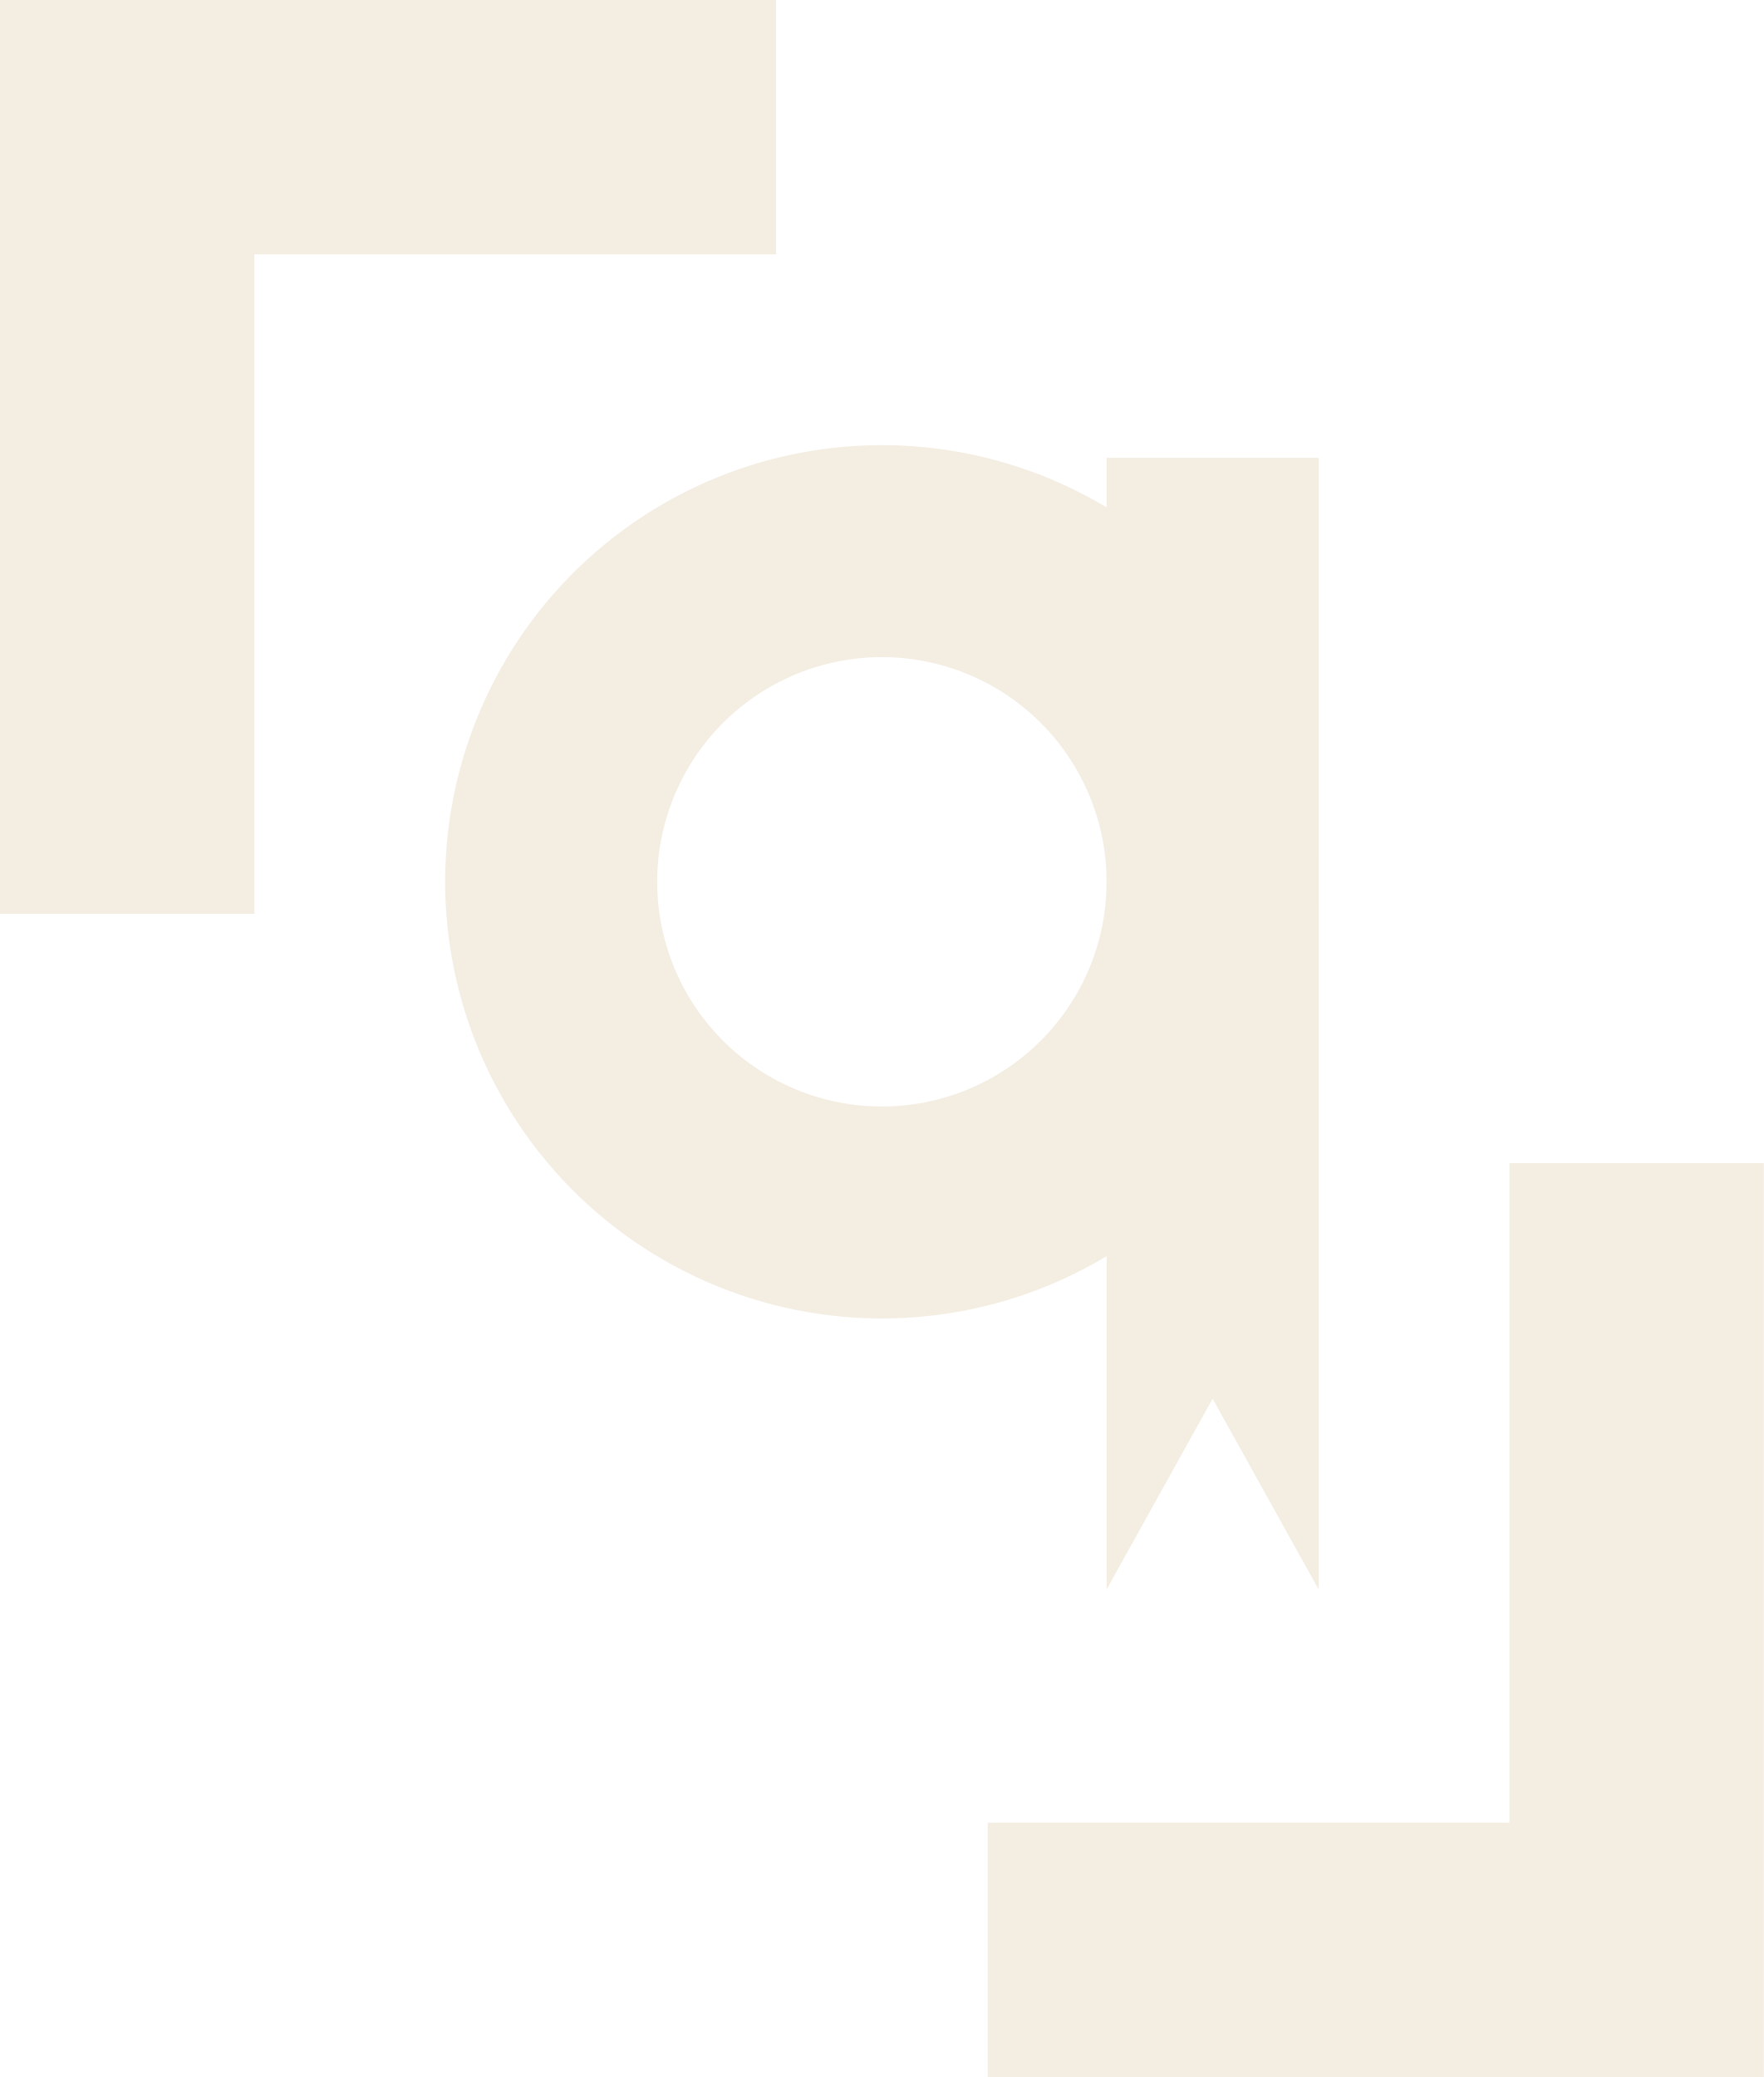
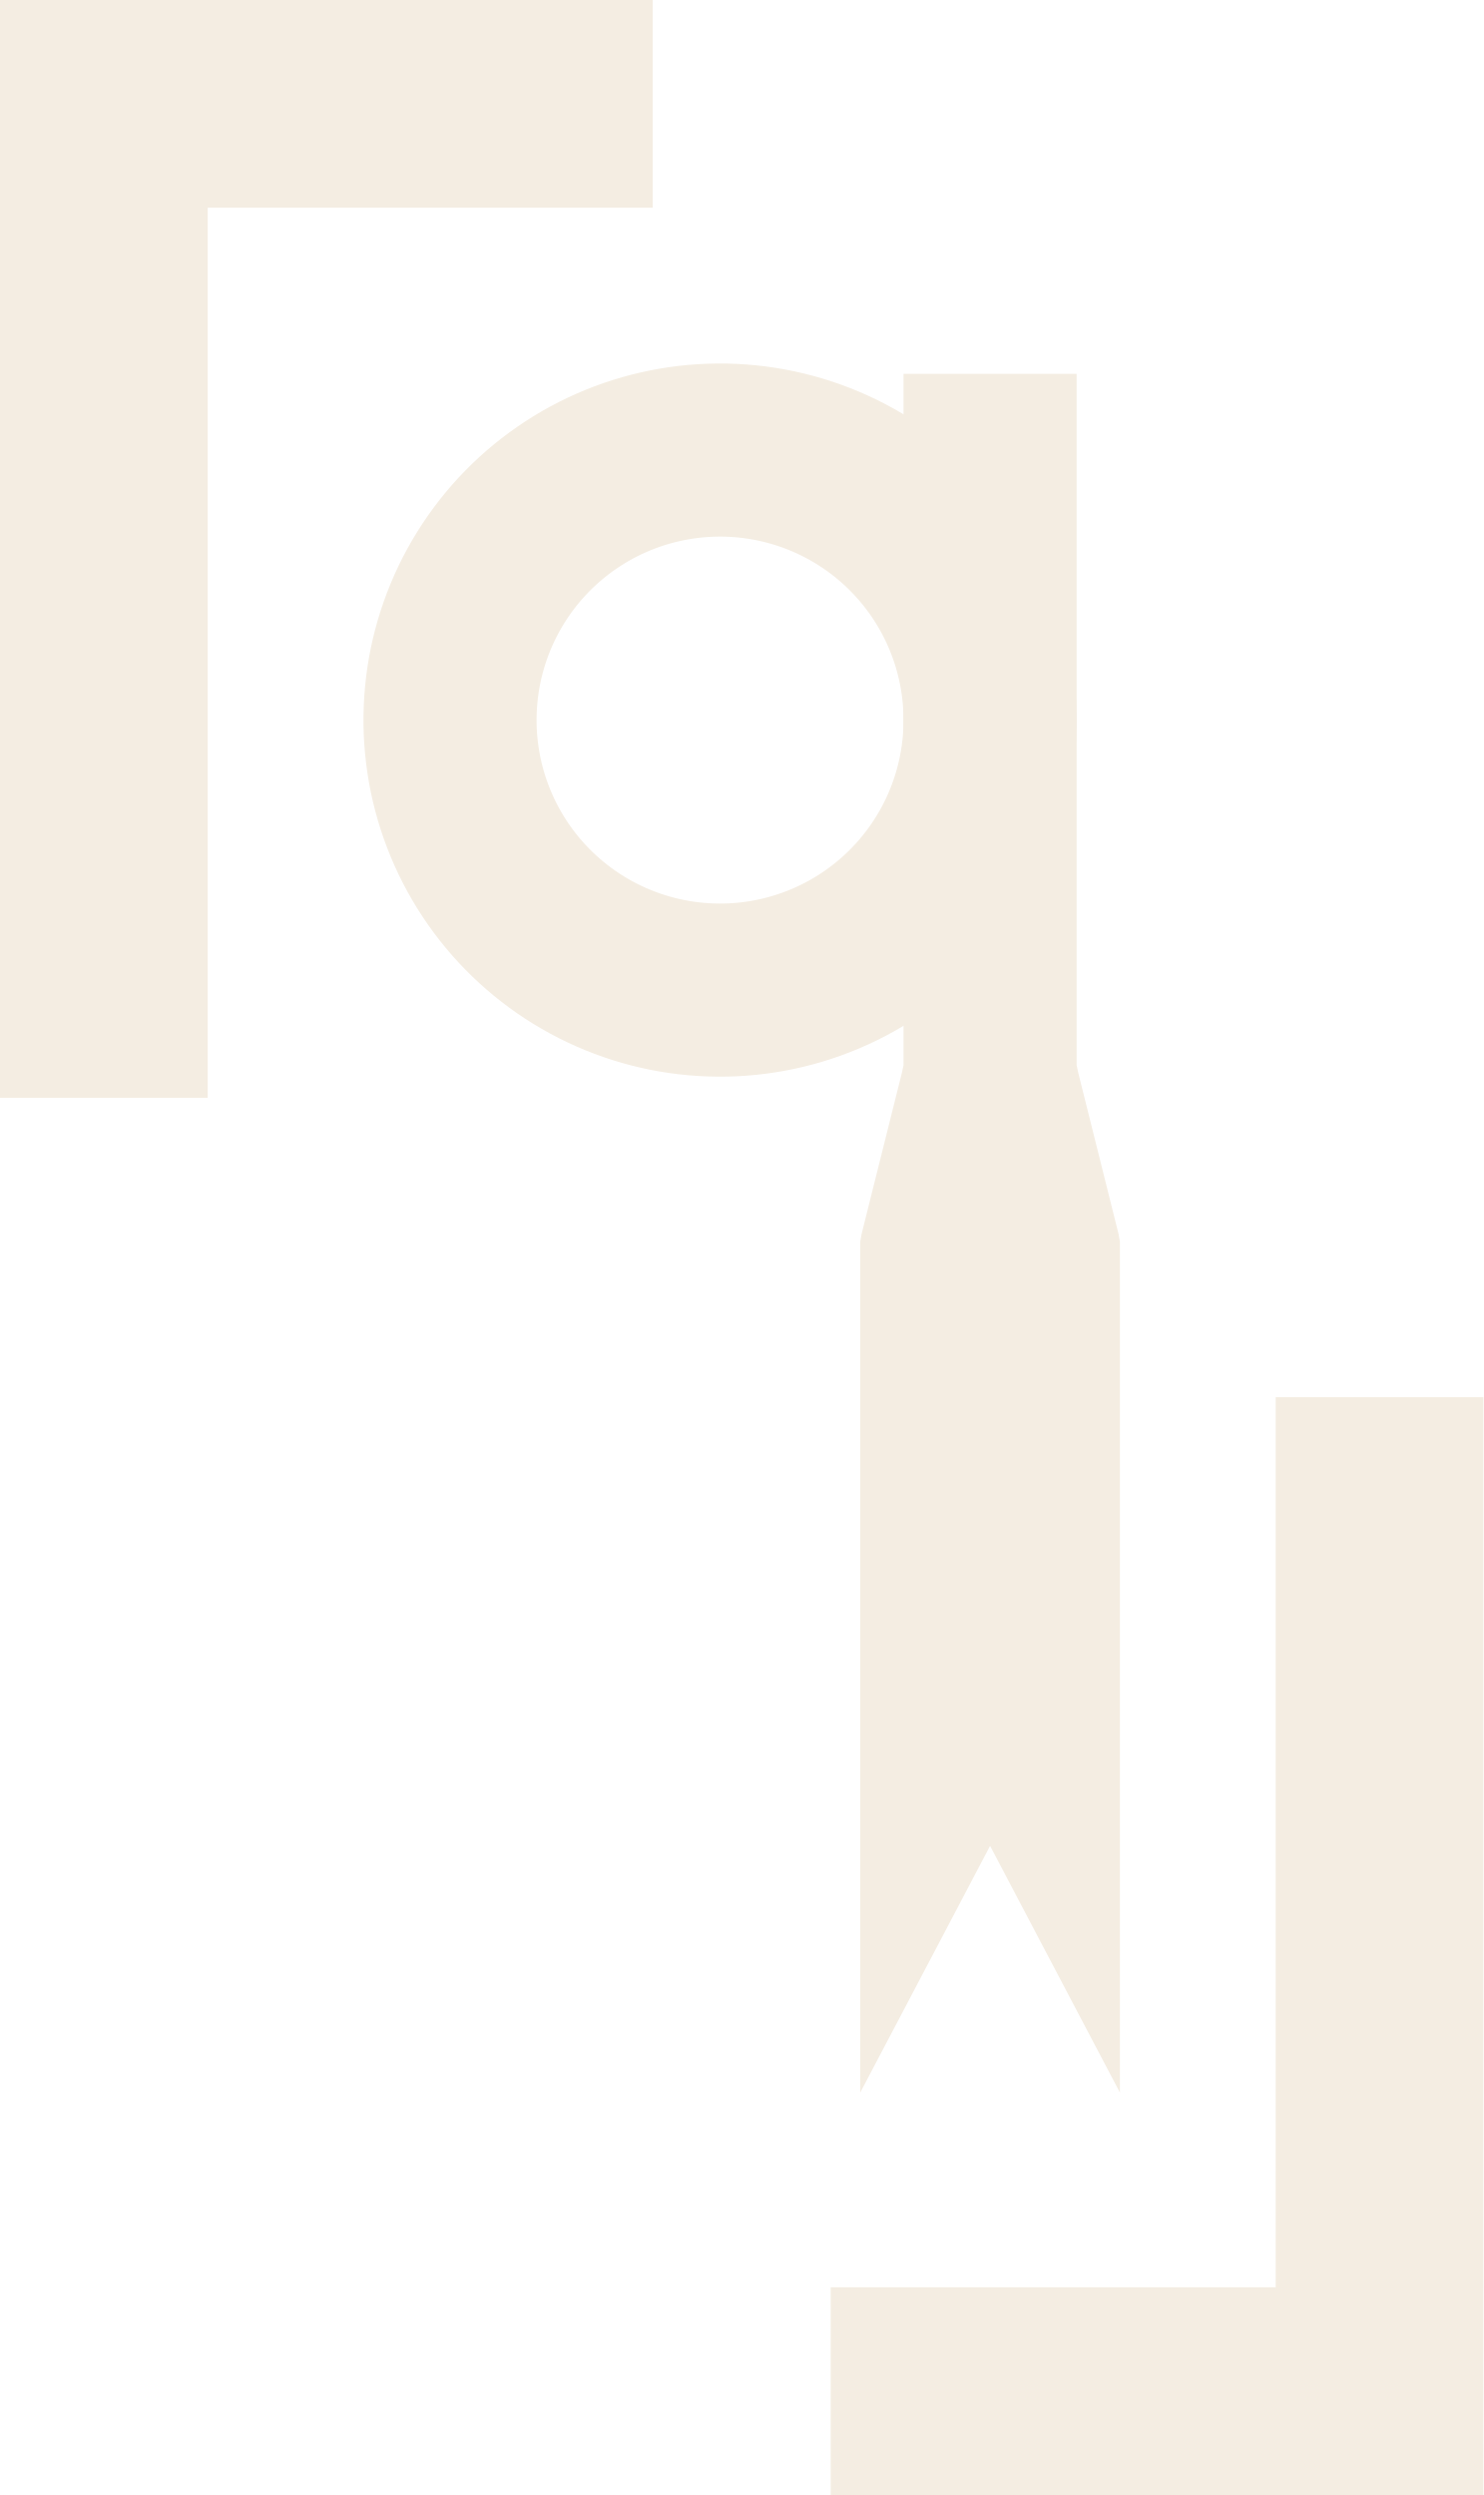
- <svg xmlns="http://www.w3.org/2000/svg" viewBox="0 0 108.158 127.379" fill="none">
-   <path d="M67.858,54.08 L67.852,54.454 L67.837,54.829 L67.812,55.203 L67.776,55.576 L67.73,55.948 L67.674,56.318 L67.609,56.687 L67.533,57.054 L67.447,57.419 L67.351,57.781 L67.245,58.141 L67.13,58.498 L67.005,58.851 L66.871,59.201 L66.727,59.547 L66.573,59.889 L66.411,60.226 L66.239,60.56 L66.058,60.888 L65.868,61.211 L65.67,61.529 L65.463,61.842 L65.248,62.148 L65.024,62.449 L64.793,62.744 L64.553,63.032 L64.306,63.314 L64.051,63.588 L63.789,63.856 L63.519,64.117 L63.243,64.37 L62.959,64.615 L62.712,64.818 L49.522,41.075 L49.569,41.058 L49.925,40.94 L50.284,40.832 L50.645,40.734 L51.01,40.645 L51.376,40.567 L51.745,40.498 L52.115,40.44 L52.486,40.392 L52.859,40.353 L53.233,40.325 L53.607,40.307 L53.982,40.3 L54.357,40.302 L54.731,40.315 L55.106,40.338 L55.479,40.371 L55.851,40.414 L56.222,40.467 L56.592,40.531 L56.959,40.604 L57.324,40.687 L57.687,40.781 L58.048,40.884 L58.405,40.997 L58.759,41.119 L59.11,41.251 L59.457,41.393 L59.8,41.544 L60.139,41.704 L60.473,41.874 L60.803,42.052 L61.127,42.239 L61.447,42.435 L61.761,42.64 L62.069,42.853 L62.371,43.075 L62.668,43.304 L62.957,43.542 L63.241,43.787 L63.517,44.04 L63.787,44.301 L64.049,44.569 L64.304,44.843 L64.552,45.125 L64.791,45.413 L65.023,45.708 L65.247,46.008 L65.462,46.315 L65.669,46.627 L65.867,46.945 L66.057,47.269 L66.238,47.597 L66.409,47.93 L66.572,48.268 L66.726,48.61 L66.87,48.956 L67.004,49.306 L67.129,49.659 L67.245,50.015 L67.35,50.375 L67.446,50.737 L67.532,51.102 L67.608,51.469 L67.674,51.838 L67.73,52.209 L67.776,52.581 L67.812,52.954 L67.837,53.328 L67.852,53.702 Z M62.712,64.818 L62.67,64.853 L62.373,65.082 L62.071,65.304 L61.763,65.517 L61.449,65.722 L61.13,65.918 L60.805,66.106 L60.475,66.284 L60.141,66.454 L59.802,66.614 L59.459,66.765 L59.112,66.907 L58.762,67.039 L58.407,67.161 L58.05,67.274 L57.69,67.377 L57.327,67.471 L56.961,67.554 L56.594,67.628 L56.225,67.691 L55.854,67.744 L55.481,67.788 L55.108,67.821 L54.734,67.844 L54.359,67.856 L53.984,67.859 L53.61,67.851 L53.235,67.834 L52.862,67.806 L52.489,67.767 L52.117,67.719 L51.747,67.661 L51.378,67.592 L51.012,67.514 L50.648,67.426 L50.286,67.327 L49.927,67.219 L49.571,67.102 L49.219,66.974 L48.87,66.837 L48.525,66.691 L48.184,66.535 L47.847,66.371 L47.515,66.197 L47.188,66.014 L46.866,65.822 L46.55,65.621 L46.238,65.412 L45.933,65.195 L45.634,64.969 L45.341,64.736 L45.054,64.494 L44.774,64.245 L44.501,63.988 L44.235,63.724 L43.977,63.453 L43.726,63.175 L43.482,62.89 L43.246,62.598 L43.019,62.301 L42.799,61.997 L42.588,61.687 L42.385,61.372 L42.191,61.051 L42.006,60.725 L41.83,60.395 L41.663,60.059 L41.505,59.719 L41.356,59.375 L41.217,59.027 L41.087,58.676 L40.967,58.321 L40.856,57.963 L40.755,57.602 L40.664,57.238 L40.584,56.872 L40.513,56.504 L40.452,56.134 L40.401,55.763 L40.36,55.39 L40.329,55.017 L40.309,54.643 L40.299,54.268 L40.299,53.893 L40.309,53.519 L40.329,53.144 L40.36,52.771 L40.4,52.398 L40.451,52.027 L40.512,51.657 L40.583,51.289 L40.664,50.923 L40.755,50.559 L40.855,50.198 L40.966,49.84 L41.086,49.485 L41.216,49.134 L41.355,48.786 L41.504,48.442 L41.662,48.102 L41.829,47.766 L42.005,47.435 L42.19,47.11 L42.384,46.789 L42.587,46.474 L42.798,46.164 L43.017,45.86 L43.245,45.562 L43.48,45.271 L43.724,44.986 L43.975,44.708 L44.234,44.436 L44.5,44.172 L44.773,43.915 L45.052,43.666 L45.339,43.425 L45.632,43.191 L45.931,42.965 L46.236,42.748 L46.548,42.539 L46.864,42.338 L47.186,42.146 L47.513,41.963 L47.845,41.789 L48.182,41.624 L48.523,41.469 L48.868,41.322 L49.217,41.185 L49.522,41.075 Z M80.848,53.347 L80.818,52.619 L80.768,51.892 L80.699,51.167 L80.61,50.444 L80.501,49.724 L80.373,49.007 L80.225,48.294 L80.058,47.585 L79.872,46.88 L79.666,46.182 L79.442,45.489 L79.199,44.802 L78.938,44.122 L78.658,43.45 L78.359,42.785 L78.043,42.129 L77.709,41.482 L77.358,40.844 L76.99,40.215 L76.604,39.597 L76.202,38.99 L75.783,38.394 L75.349,37.81 L74.898,37.237 L74.433,36.677 L73.952,36.13 L73.456,35.596 L72.946,35.076 L72.423,34.57 L71.885,34.078 L71.335,33.601 L70.771,33.139 L70.196,32.693 L69.608,32.263 L69.009,31.848 L68.399,31.451 L67.778,31.069 L67.148,30.705 L66.507,30.359 L65.857,30.029 L65.199,29.718 L64.532,29.424 L63.858,29.149 L63.176,28.892 L62.488,28.654 L61.793,28.435 L61.093,28.235 L60.388,28.053 L59.677,27.891 L58.963,27.749 L58.245,27.626 L57.524,27.522 L56.801,27.438 L56.075,27.374 L55.348,27.33 L54.62,27.305 L53.892,27.3 L53.164,27.315 L52.436,27.35 L51.71,27.404 L50.985,27.478 L50.263,27.572 L49.544,27.686 L48.827,27.819 L48.115,27.972 L47.407,28.143 L46.704,28.334 L46.007,28.544 L45.316,28.773 L44.631,29.021 L43.953,29.287 L43.282,29.572 L43.162,29.627 L69.073,76.266 L69.612,75.893 L70.2,75.463 L70.775,75.016 L71.338,74.555 L71.889,74.078 L72.426,73.586 L72.95,73.08 L73.46,72.559 L73.955,72.025 L74.436,71.478 L74.901,70.918 L75.352,70.345 L75.786,69.761 L76.204,69.165 L76.607,68.557 L76.992,67.939 L77.36,67.311 L77.712,66.673 L78.045,66.026 L78.361,65.369 L78.659,64.705 L78.939,64.032 L79.201,63.352 L79.444,62.666 L79.668,61.973 L79.873,61.274 L80.059,60.57 L80.226,59.861 L80.374,59.147 L80.502,58.43 L80.61,57.71 L80.699,56.987 L80.768,56.262 L80.818,55.535 L80.848,54.808 L80.858,54.079 Z M43.162,29.627 L42.62,29.874 L41.966,30.195 L41.32,30.533 L40.685,30.889 L40.059,31.262 L39.444,31.651 L38.839,32.058 L38.246,32.48 L37.664,32.919 L37.095,33.373 L36.538,33.842 L35.994,34.327 L35.464,34.826 L34.947,35.339 L34.444,35.866 L33.956,36.407 L33.483,36.961 L33.025,37.527 L32.583,38.106 L32.156,38.696 L31.746,39.298 L31.353,39.911 L30.976,40.534 L30.616,41.168 L30.273,41.81 L29.948,42.462 L29.641,43.123 L29.353,43.791 L29.082,44.468 L28.83,45.151 L28.596,45.841 L28.382,46.537 L28.186,47.239 L28.01,47.945 L27.852,48.656 L27.715,49.372 L27.596,50.09 L27.498,50.812 L27.419,51.536 L27.359,52.262 L27.32,52.989 L27.3,53.718 L27.3,54.446 L27.32,55.174 L27.36,55.901 L27.419,56.627 L27.498,57.351 L27.597,58.073 L27.715,58.792 L27.853,59.507 L28.011,60.218 L28.187,60.925 L28.383,61.626 L28.598,62.322 L28.831,63.012 L29.084,63.695 L29.354,64.372 L29.643,65.04 L29.95,65.701 L30.275,66.352 L30.618,66.995 L30.978,67.628 L31.355,68.252 L31.749,68.864 L32.159,69.466 L32.586,70.057 L33.028,70.635 L33.486,71.201 L33.959,71.755 L34.448,72.296 L34.95,72.823 L35.467,73.336 L35.998,73.835 L36.542,74.319 L37.099,74.789 L37.668,75.243 L38.25,75.681 L38.843,76.104 L39.448,76.51 L40.063,76.9 L40.689,77.272 L41.325,77.628 L41.97,77.966 L42.624,78.286 L43.286,78.589 L43.957,78.873 L44.635,79.139 L45.32,79.387 L46.012,79.616 L46.709,79.826 L47.412,80.017 L48.12,80.188 L48.832,80.341 L49.548,80.474 L50.268,80.587 L50.99,80.681 L51.715,80.755 L52.441,80.809 L53.168,80.844 L53.897,80.859 L54.625,80.854 L55.353,80.829 L56.08,80.784 L56.805,80.72 L57.529,80.636 L58.25,80.532 L58.968,80.409 L59.682,80.266 L60.392,80.104 L61.098,79.923 L61.798,79.722 L62.492,79.503 L63.181,79.265 L63.862,79.008 L64.537,78.733 L65.203,78.439 L65.862,78.127 L66.511,77.798 L67.152,77.451 L67.782,77.087 L68.403,76.706 L69.013,76.308 L69.073,76.266 Z" fill="#F4EDE2" fill-rule="evenodd" />
-   <path d="M67.858,28.079 L67.858,28.079 L67.858,28.633 L67.858,29.187 L67.858,29.741 L67.858,30.295 L67.858,30.849 L67.858,31.402 L67.858,31.956 L67.858,32.51 L67.858,33.064 L67.858,33.618 L67.858,34.172 L67.858,34.726 L67.858,35.279 L67.858,35.833 L67.858,36.387 L67.858,36.941 L67.858,37.495 L67.858,38.049 L67.858,38.602 L67.858,39.156 L67.858,39.71 L67.858,40.264 L67.858,40.818 L67.858,41.372 L67.858,41.926 L67.858,42.479 L67.858,43.033 L67.858,43.587 L67.858,44.141 L67.858,44.695 L67.858,45.249 L67.858,45.802 L67.858,46.356 L67.858,46.91 L67.858,47.464 L67.858,48.018 L67.858,48.572 L67.858,49.126 L67.858,49.679 L67.858,50.233 L67.858,50.787 L67.858,51.341 L67.858,51.895 L67.858,52.449 L67.858,53.002 L67.858,53.556 L67.858,54.11 L67.858,54.664 L67.858,55.218 L67.858,55.772 L67.858,56.326 L67.858,56.879 L67.858,57.433 L67.858,57.987 L67.858,58.541 L67.858,59.095 L67.858,59.649 L67.858,60.202 L67.858,60.756 L67.858,61.31 L67.858,61.864 L67.858,62.418 L67.858,62.972 L67.858,63.526 L67.858,64.079 L67.858,64.633 L67.858,65.187 L67.858,65.741 L67.858,66.295 L67.858,66.849 L67.858,67.402 L67.858,67.956 L67.858,68.51 L67.858,69.064 L67.858,69.618 L67.858,70.172 L67.858,70.726 L67.858,71.279 L67.858,71.833 L67.858,72.387 L67.858,72.941 L67.858,73.495 L67.858,74.049 L67.858,74.079 L80.858,97.479 L80.858,97.31 L80.858,96.756 L80.858,96.202 L80.858,95.649 L80.858,95.095 L80.858,94.541 L80.858,93.987 L80.858,93.433 L80.858,92.879 L80.858,92.326 L80.858,91.772 L80.858,91.218 L80.858,90.664 L80.858,90.11 L80.858,89.556 L80.858,89.002 L80.858,88.449 L80.858,87.895 L80.858,87.341 L80.858,86.787 L80.858,86.233 L80.858,85.679 L80.858,85.126 L80.858,84.572 L80.858,84.018 L80.858,83.464 L80.858,82.91 L80.858,82.356 L80.858,81.802 L80.858,81.249 L80.858,80.695 L80.858,80.141 L80.858,79.587 L80.858,79.033 L80.858,78.479 L80.858,77.926 L80.858,77.372 L80.858,76.818 L80.858,76.264 L80.858,75.71 L80.858,75.156 L80.858,74.602 L80.858,74.049 L80.858,73.495 L80.858,72.941 L80.858,72.387 L80.858,71.833 L80.858,71.279 L80.858,70.726 L80.858,70.172 L80.858,69.618 L80.858,69.064 L80.858,68.51 L80.858,67.956 L80.858,67.402 L80.858,66.849 L80.858,66.295 L80.858,65.741 L80.858,65.187 L80.858,64.633 L80.858,64.079 L80.858,63.526 L80.858,62.972 L80.858,62.418 L80.858,61.864 L80.858,61.31 L80.858,60.756 L80.858,60.202 L80.858,59.649 L80.858,59.095 L80.858,58.541 L80.858,57.987 L80.858,57.433 L80.858,56.879 L80.858,56.326 L80.858,55.772 L80.858,55.218 L80.858,54.664 L80.858,54.11 L80.858,53.556 L80.858,53.002 L80.858,52.449 L80.858,51.895 L80.858,51.341 L80.858,50.787 L80.858,50.233 L80.858,49.679 L80.858,49.126 L80.858,48.572 L80.858,48.018 L80.858,47.464 L80.858,46.91 L80.858,46.356 L80.858,45.802 L80.858,45.249 L80.858,44.695 L80.858,44.141 L80.858,43.587 L80.858,43.033 L80.858,42.479 L80.858,41.926 L80.858,41.372 L80.858,40.818 L80.858,40.264 L80.858,39.71 L80.858,39.156 L80.858,38.602 L80.858,38.049 L80.858,37.495 L80.858,36.941 L80.858,36.387 L80.858,35.833 L80.858,35.279 L80.858,34.726 L80.858,34.172 L80.858,33.618 L80.858,33.064 L80.858,32.51 L80.858,31.956 L80.858,31.402 L80.858,30.849 L80.858,30.295 L80.858,29.741 L80.858,29.187 L80.858,28.633 L80.858,28.079 L80.858,28.079 Z M67.858,74.079 L67.858,74.602 L67.858,75.156 L67.858,75.71 L67.858,76.264 L67.858,76.818 L67.858,77.372 L67.858,77.926 L67.858,78.479 L67.858,79.033 L67.858,79.587 L67.858,80.141 L67.858,80.695 L67.858,81.249 L67.858,81.802 L67.858,82.356 L67.858,82.91 L67.858,83.464 L67.858,84.018 L67.858,84.572 L67.858,85.126 L67.858,85.679 L67.858,86.233 L67.858,86.787 L67.858,87.341 L67.858,87.895 L67.858,88.449 L67.858,89.002 L67.858,89.556 L67.858,90.11 L67.858,90.664 L67.858,91.218 L67.858,91.772 L67.858,92.326 L67.858,92.879 L67.858,93.433 L67.858,93.987 L67.858,94.541 L67.858,95.095 L67.858,95.649 L67.858,96.202 L67.858,96.756 L67.858,97.31 L67.858,97.479 L74.358,85.779 Z" fill="#F4EDE2" fill-rule="evenodd" />
-   <path d="M0,0 L47.589,0 L47.589,15.6 L15.6,15.6 L15.6,56.047 L0,56.047 Z" fill="#F4EDE2" fill-rule="evenodd" />
-   <path d="M108.158,127.379 L60.568,127.379 L60.568,111.779 L92.558,111.779 L92.558,71.332 L108.158,71.332 Z" fill="#F4EDE2" fill-rule="evenodd" />
+ <svg xmlns="http://www.w3.org/2000/svg" viewBox="0 0 111.408 187.379" fill="none">
+   <path d="M67.858,54.08 L67.852,54.454 L67.837,54.829 L67.812,55.203 L67.776,55.576 L67.73,55.948 L67.674,56.318 L67.609,56.687 L67.533,57.054 L67.447,57.419 L67.351,57.781 L67.245,58.141 L67.13,58.498 L67.005,58.851 L66.871,59.201 L66.727,59.547 L66.573,59.889 L66.411,60.226 L66.239,60.56 L66.058,60.888 L65.868,61.211 L65.67,61.529 L65.463,61.842 L65.248,62.148 L65.024,62.449 L64.793,62.744 L64.553,63.032 L64.306,63.314 L64.051,63.588 L63.789,63.856 L63.519,64.117 L63.243,64.37 L62.959,64.615 L62.67,64.853 L62.373,65.082 L62.071,65.304 L61.763,65.517 L61.449,65.722 L61.13,65.918 L60.805,66.106 L60.475,66.284 L60.141,66.454 L59.802,66.614 L59.459,66.765 L59.112,66.907 L58.762,67.039 L58.407,67.161 L58.05,67.274 L57.69,67.377 L57.327,67.471 L56.961,67.554 L56.594,67.628 L56.225,67.691 L55.854,67.744 L55.481,67.788 L55.108,67.821 L54.734,67.844 L54.359,67.856 L53.984,67.859 L53.61,67.851 L53.235,67.834 L52.862,67.806 L52.489,67.767 L52.117,67.719 L51.747,67.661 L51.378,67.592 L51.012,67.514 L50.648,67.426 L50.286,67.327 L49.927,67.219 L49.571,67.102 L49.219,66.974 L48.87,66.837 L48.525,66.691 L48.184,66.535 L47.847,66.371 L47.515,66.197 L47.188,66.014 L46.866,65.822 L46.55,65.621 L46.238,65.412 L45.933,65.195 L45.634,64.969 L45.341,64.736 L45.054,64.494 L44.774,64.245 L44.501,63.988 L44.235,63.724 L43.977,63.453 L43.726,63.175 L43.482,62.89 L43.246,62.598 L43.019,62.301 L42.799,61.997 L42.588,61.687 L42.385,61.372 L42.191,61.051 L42.006,60.725 L41.83,60.395 L41.663,60.059 L41.505,59.719 L41.356,59.375 L41.217,59.027 L41.087,58.676 L40.967,58.321 L40.856,57.963 L40.755,57.602 L40.664,57.238 L40.584,56.872 L40.513,56.504 L40.452,56.134 L40.401,55.763 L40.36,55.39 L40.329,55.017 L40.309,54.643 L40.299,54.268 L40.299,53.893 L40.309,53.519 L40.329,53.144 L40.36,52.771 L40.4,52.398 L40.451,52.027 L40.512,51.657 L40.583,51.289 L40.664,50.923 L40.755,50.559 L40.855,50.198 L40.966,49.84 L41.086,49.485 L41.216,49.134 L41.355,48.786 L41.504,48.442 L41.662,48.102 L41.829,47.766 L42.005,47.435 L42.19,47.11 L42.384,46.789 L42.587,46.474 L42.798,46.164 L43.017,45.86 L43.245,45.562 L43.48,45.271 L43.724,44.986 L43.975,44.708 L44.234,44.436 L44.5,44.172 L44.773,43.915 L45.052,43.666 L45.339,43.425 L45.632,43.191 L45.931,42.965 L46.236,42.748 L46.548,42.539 L46.864,42.338 L47.186,42.146 L47.513,41.963 L47.845,41.789 L48.182,41.624 L48.523,41.469 L48.868,41.322 L49.217,41.185 L49.569,41.058 L49.925,40.94 L50.284,40.832 L50.645,40.734 L51.01,40.645 L51.376,40.567 L51.745,40.498 L52.115,40.44 L52.486,40.392 L52.859,40.353 L53.233,40.325 L53.607,40.307 L53.982,40.3 L54.357,40.302 L54.731,40.315 L55.106,40.338 L55.479,40.371 L55.851,40.414 L56.222,40.467 L56.592,40.531 L56.959,40.604 L57.324,40.687 L57.687,40.781 L58.048,40.884 L58.405,40.997 L58.759,41.119 L59.11,41.251 L59.457,41.393 L59.8,41.544 L60.139,41.704 L60.473,41.874 L60.803,42.052 L61.127,42.239 L61.447,42.435 L61.761,42.64 L62.069,42.853 L62.371,43.075 L62.668,43.304 L62.957,43.542 L63.241,43.787 L63.517,44.04 L63.787,44.301 L64.049,44.569 L64.304,44.843 L64.552,45.125 L64.791,45.413 L65.023,45.708 L65.247,46.008 L65.462,46.315 L65.669,46.627 L65.867,46.945 L66.057,47.269 L66.238,47.597 L66.409,47.93 L66.572,48.268 L66.726,48.61 L66.87,48.956 L67.004,49.306 L67.129,49.659 L67.245,50.015 L67.35,50.375 L67.446,50.737 L67.532,51.102 L67.608,51.469 L67.674,51.838 L67.73,52.209 L67.776,52.581 L67.812,52.954 L67.837,53.328 L67.852,53.702 Z M80.848,53.347 L80.818,52.619 L80.768,51.892 L80.699,51.167 L80.61,50.444 L80.501,49.724 L80.373,49.007 L80.225,48.294 L80.058,47.585 L79.872,46.88 L79.666,46.182 L79.442,45.489 L79.199,44.802 L78.938,44.122 L78.658,43.45 L78.359,42.785 L78.043,42.129 L77.709,41.482 L77.358,40.844 L76.99,40.215 L76.604,39.597 L76.202,38.99 L75.783,38.394 L75.349,37.81 L74.898,37.237 L74.433,36.677 L73.952,36.13 L73.456,35.596 L72.946,35.076 L72.423,34.57 L71.885,34.078 L71.335,33.601 L70.771,33.139 L70.196,32.693 L69.608,32.263 L69.009,31.848 L68.399,31.451 L67.778,31.069 L67.148,30.705 L66.507,30.359 L65.857,30.029 L65.199,29.718 L64.532,29.424 L63.858,29.149 L63.176,28.892 L62.488,28.654 L61.793,28.435 L61.093,28.235 L60.388,28.053 L59.677,27.891 L58.963,27.749 L58.245,27.626 L57.524,27.522 L56.801,27.438 L56.075,27.374 L55.348,27.33 L54.62,27.305 L53.892,27.3 L53.164,27.315 L52.436,27.35 L51.71,27.404 L50.985,27.478 L50.263,27.572 L49.544,27.686 L48.827,27.819 L48.115,27.972 L47.407,28.143 L46.704,28.334 L46.007,28.544 L45.316,28.773 L44.631,29.021 L43.953,29.287 L43.282,29.572 L42.62,29.874 L41.966,30.195 L41.32,30.533 L40.685,30.889 L40.059,31.262 L39.444,31.651 L38.839,32.058 L38.246,32.48 L37.664,32.919 L37.095,33.373 L36.538,33.842 L35.994,34.327 L35.464,34.826 L34.947,35.339 L34.444,35.866 L33.956,36.407 L33.483,36.961 L33.025,37.527 L32.583,38.106 L32.156,38.696 L31.746,39.298 L31.353,39.911 L30.976,40.534 L30.616,41.168 L30.273,41.81 L29.948,42.462 L29.641,43.123 L29.353,43.791 L29.082,44.468 L28.83,45.151 L28.596,45.841 L28.382,46.537 L28.186,47.239 L28.01,47.945 L27.852,48.656 L27.715,49.372 L27.635,49.856 L42.589,78.269 L42.624,78.286 L43.286,78.589 L43.957,78.873 L44.635,79.139 L45.32,79.387 L46.012,79.616 L46.709,79.826 L47.412,80.017 L48.12,80.188 L48.832,80.341 L49.548,80.474 L50.268,80.587 L50.99,80.681 L51.715,80.755 L52.441,80.809 L53.168,80.844 L53.897,80.859 L54.625,80.854 L55.353,80.829 L56.08,80.784 L56.805,80.72 L57.529,80.636 L58.25,80.532 L58.968,80.409 L59.682,80.266 L60.392,80.104 L61.098,79.923 L61.798,79.722 L62.492,79.503 L63.181,79.265 L63.862,79.008 L64.537,78.733 L65.203,78.439 L65.862,78.127 L66.511,77.798 L67.152,77.451 L67.782,77.087 L68.403,76.706 L69.013,76.308 L69.612,75.893 L70.2,75.463 L70.775,75.016 L71.338,74.555 L71.889,74.078 L72.426,73.586 L72.95,73.08 L73.46,72.559 L73.955,72.025 L74.436,71.478 L74.901,70.918 L75.352,70.345 L75.786,69.761 L76.204,69.165 L76.607,68.557 L76.992,67.939 L77.36,67.311 L77.712,66.673 L78.045,66.026 L78.361,65.369 L78.659,64.705 L78.939,64.032 L79.201,63.352 L79.444,62.666 L79.668,61.973 L79.873,61.274 L80.059,60.57 L80.226,59.861 L80.374,59.147 L80.502,58.43 L80.61,57.71 L80.699,56.987 L80.768,56.262 L80.818,55.535 L80.848,54.808 L80.858,54.079 Z M27.635,49.856 L27.596,50.09 L27.498,50.812 L27.419,51.536 L27.359,52.262 L27.32,52.989 L27.3,53.718 L27.3,54.446 L27.32,55.174 L27.36,55.901 L27.419,56.627 L27.498,57.351 L27.597,58.073 L27.715,58.792 L27.853,59.507 L28.011,60.218 L28.187,60.925 L28.383,61.626 L28.598,62.322 L28.831,63.012 L29.084,63.695 L29.354,64.372 L29.643,65.04 L29.95,65.701 L30.275,66.352 L30.618,66.995 L30.978,67.628 L31.355,68.252 L31.749,68.864 L32.159,69.466 L32.586,70.057 L33.028,70.635 L33.486,71.201 L33.959,71.755 L34.448,72.296 L34.95,72.823 L35.467,73.336 L35.998,73.835 L36.542,74.319 L37.099,74.789 L37.668,75.243 L38.25,75.681 L38.843,76.104 L39.448,76.51 L40.063,76.9 L40.689,77.272 L41.325,77.628 L41.97,77.966 L42.589,78.269 Z" fill="#F4EDE2" fill-rule="evenodd" />
+   <path d="M67.858,28.079 L67.858,28.079 L67.858,28.632 L67.858,29.184 L67.858,29.736 L67.858,30.289 L67.858,30.841 L67.858,31.393 L67.858,31.945 L67.858,32.498 L67.858,33.05 L67.858,33.602 L67.858,34.155 L67.858,34.707 L67.858,35.259 L67.858,35.812 L67.858,36.364 L67.858,36.916 L67.858,37.468 L67.858,38.021 L67.858,38.573 L67.858,39.125 L67.858,39.678 L67.858,40.23 L67.858,40.782 L67.858,41.335 L67.858,41.887 L67.858,42.439 L67.858,42.991 L67.858,43.544 L67.858,44.096 L67.858,44.648 L67.858,45.201 L67.858,45.753 L67.858,46.305 L67.858,46.858 L67.858,47.41 L67.858,47.962 L67.858,48.515 L67.858,49.067 L67.858,49.619 L67.858,50.171 L67.858,50.724 L67.858,51.276 L67.858,51.828 L67.858,52.381 L67.858,52.933 L67.858,53.485 L67.858,54.038 L67.858,54.59 L67.858,55.142 L67.858,55.694 L67.858,56.247 L67.858,56.799 L67.858,57.351 L67.858,57.904 L67.858,58.456 L67.858,59.008 L67.858,59.561 L67.858,60.113 L67.858,60.665 L67.858,61.217 L67.858,61.77 L67.858,62.322 L67.858,62.874 L67.858,63.427 L67.858,63.979 L67.858,64.531 L67.858,65.084 L67.858,65.636 L67.858,66.188 L67.858,66.74 L67.858,67.293 L67.858,67.845 L67.858,68.397 L67.858,68.95 L67.858,69.502 L67.858,70.054 L67.858,70.607 L67.858,71.159 L67.858,71.711 L67.858,72.263 L67.858,72.816 L67.858,73.368 L67.858,73.92 L67.858,74.473 L67.858,75.025 L67.858,75.577 L67.858,76.13 L67.858,76.682 L67.858,77.234 L67.858,77.786 L67.858,78.339 L67.858,78.891 L67.858,79.443 L67.858,79.996 L67.74,80.548 L67.602,81.1 L67.464,81.653 L67.326,82.205 L67.188,82.757 L67.05,83.309 L66.912,83.862 L66.774,84.414 L66.636,84.966 L66.498,85.519 L66.36,86.071 L66.222,86.623 L66.083,87.176 L65.945,87.728 L65.807,88.28 L65.669,88.832 L65.531,89.385 L65.393,89.937 L65.255,90.489 L65.117,91.042 L64.979,91.594 L64.841,92.146 L64.703,92.699 L64.608,93.251 L64.608,93.803 L64.608,94.356 L64.608,94.908 L64.608,95.46 L64.608,96.012 L64.608,96.565 L64.608,97.117 L64.608,97.669 L64.608,98.222 L64.608,98.774 L64.608,99.326 L64.608,99.879 L64.608,100.431 L64.608,100.983 L64.608,101.535 L64.608,102.088 L64.608,102.64 L64.608,103.192 L64.608,103.745 L64.608,104.297 L64.608,104.849 L64.608,105.402 L64.608,105.954 L64.608,106.506 L64.608,107.058 L64.608,107.611 L64.608,108.163 L64.608,108.715 L64.608,109.268 L64.608,109.82 L64.608,110.372 L64.608,110.925 L64.608,111.477 L64.608,112.029 L64.608,112.581 L64.608,113.134 L64.608,113.686 L64.608,114.238 L64.608,114.791 L64.608,115.343 L64.608,115.895 L64.608,116.448 L64.608,117 L64.608,117.552 L64.608,118.104 L64.608,118.657 L64.608,119.209 L64.608,119.761 L64.608,120.104 L84.108,157.154 L84.108,156.766 L84.108,156.213 L84.108,155.661 L84.108,155.109 L84.108,154.556 L84.108,154.004 L84.108,153.452 L84.108,152.899 L84.108,152.347 L84.108,151.795 L84.108,151.243 L84.108,150.69 L84.108,150.138 L84.108,149.586 L84.108,149.033 L84.108,148.481 L84.108,147.929 L84.108,147.376 L84.108,146.824 L84.108,146.272 L84.108,145.72 L84.108,145.167 L84.108,144.615 L84.108,144.063 L84.108,143.51 L84.108,142.958 L84.108,142.406 L84.108,141.853 L84.108,141.301 L84.108,140.749 L84.108,140.197 L84.108,139.644 L84.108,139.092 L84.108,138.54 L84.108,137.987 L84.108,137.435 L84.108,136.883 L84.108,136.33 L84.108,135.778 L84.108,135.226 L84.108,134.673 L84.108,134.121 L84.108,133.569 L84.108,133.017 L84.108,132.464 L84.108,131.912 L84.108,131.36 L84.108,130.807 L84.108,130.255 L84.108,129.703 L84.108,129.15 L84.108,128.598 L84.108,128.046 L84.108,127.494 L84.108,126.941 L84.108,126.389 L84.108,125.837 L84.108,125.284 L84.108,124.732 L84.108,124.18 L84.108,123.627 L84.108,123.075 L84.108,122.523 L84.108,121.971 L84.108,121.418 L84.108,120.866 L84.108,120.314 L84.108,119.761 L84.108,119.209 L84.108,118.657 L84.108,118.104 L84.108,117.552 L84.108,117 L84.108,116.448 L84.108,115.895 L84.108,115.343 L84.108,114.791 L84.108,114.238 L84.108,113.686 L84.108,113.134 L84.108,112.581 L84.108,112.029 L84.108,111.477 L84.108,110.925 L84.108,110.372 L84.108,109.82 L84.108,109.268 L84.108,108.715 L84.108,108.163 L84.108,107.611 L84.108,107.058 L84.108,106.506 L84.108,105.954 L84.108,105.402 L84.108,104.849 L84.108,104.297 L84.108,103.745 L84.108,103.192 L84.108,102.64 L84.108,102.088 L84.108,101.535 L84.108,100.983 L84.108,100.431 L84.108,99.879 L84.108,99.326 L84.108,98.774 L84.108,98.222 L84.108,97.669 L84.108,97.117 L84.108,96.565 L84.108,96.012 L84.108,95.46 L84.108,94.908 L84.108,94.356 L84.108,93.803 L84.108,93.251 L84.012,92.699 L83.874,92.146 L83.736,91.594 L83.598,91.042 L83.46,90.489 L83.322,89.937 L83.184,89.385 L83.046,88.832 L82.908,88.28 L82.77,87.728 L82.632,87.176 L82.494,86.623 L82.355,86.071 L82.217,85.519 L82.079,84.966 L81.941,84.414 L81.803,83.862 L81.665,83.309 L81.527,82.757 L81.389,82.205 L81.251,81.653 L81.113,81.1 L80.975,80.548 L80.858,79.996 L80.858,79.443 L80.858,78.891 L80.858,78.339 L80.858,77.786 L80.858,77.234 L80.858,76.682 L80.858,76.13 L80.858,75.577 L80.858,75.025 L80.858,74.473 L80.858,73.92 L80.858,73.368 L80.858,72.816 L80.858,72.263 L80.858,71.711 L80.858,71.159 L80.858,70.607 L80.858,70.054 L80.858,69.502 L80.858,68.95 L80.858,68.397 L80.858,67.845 L80.858,67.293 L80.858,66.74 L80.858,66.188 L80.858,65.636 L80.858,65.084 L80.858,64.531 L80.858,63.979 L80.858,63.427 L80.858,62.874 L80.858,62.322 L80.858,61.77 L80.858,61.217 L80.858,60.665 L80.858,60.113 L80.858,59.561 L80.858,59.008 L80.858,58.456 L80.858,57.904 L80.858,57.351 L80.858,56.799 L80.858,56.247 L80.858,55.694 L80.858,55.142 L80.858,54.59 L80.858,54.038 L80.858,53.485 L80.858,52.933 L80.858,52.381 L80.858,51.828 L80.858,51.276 L80.858,50.724 L80.858,50.171 L80.858,49.619 L80.858,49.067 L80.858,48.515 L80.858,47.962 L80.858,47.41 L80.858,46.858 L80.858,46.305 L80.858,45.753 L80.858,45.201 L80.858,44.648 L80.858,44.096 L80.858,43.544 L80.858,42.991 L80.858,42.439 L80.858,41.887 L80.858,41.335 L80.858,40.782 L80.858,40.23 L80.858,39.678 L80.858,39.125 L80.858,38.573 L80.858,38.021 L80.858,37.468 L80.858,36.916 L80.858,36.364 L80.858,35.812 L80.858,35.259 L80.858,34.707 L80.858,34.155 L80.858,33.602 L80.858,33.05 L80.858,32.498 L80.858,31.945 L80.858,31.393 L80.858,30.841 L80.858,30.289 L80.858,29.736 L80.858,29.184 L80.858,28.632 L80.858,28.079 L80.858,28.079 Z M64.608,120.104 L64.608,120.314 L64.608,120.866 L64.608,121.418 L64.608,121.971 L64.608,122.523 L64.608,123.075 L64.608,123.627 L64.608,124.18 L64.608,124.732 L64.608,125.284 L64.608,125.837 L64.608,126.389 L64.608,126.941 L64.608,127.494 L64.608,128.046 L64.608,128.598 L64.608,129.15 L64.608,129.703 L64.608,130.255 L64.608,130.807 L64.608,131.36 L64.608,131.912 L64.608,132.464 L64.608,133.017 L64.608,133.569 L64.608,134.121 L64.608,134.673 L64.608,135.226 L64.608,135.778 L64.608,136.33 L64.608,136.883 L64.608,137.435 L64.608,137.987 L64.608,138.54 L64.608,139.092 L64.608,139.644 L64.608,140.197 L64.608,140.749 L64.608,141.301 L64.608,141.853 L64.608,142.406 L64.608,142.958 L64.608,143.51 L64.608,144.063 L64.608,144.615 L64.608,145.167 L64.608,145.72 L64.608,146.272 L64.608,146.824 L64.608,147.376 L64.608,147.929 L64.608,148.481 L64.608,149.033 L64.608,149.586 L64.608,150.138 L64.608,150.69 L64.608,151.243 L64.608,151.795 L64.608,152.347 L64.608,152.899 L64.608,153.452 L64.608,154.004 L64.608,154.556 L64.608,155.109 L64.608,155.661 L64.608,156.213 L64.608,156.766 L64.608,157.154 L74.358,138.629 Z" fill="#F4EDE2" fill-rule="evenodd" />
+   <path d="M0,0 L49.019,0 L49.019,15.6 L15.6,15.6 L15.6,82.447 L0,82.447 Z" fill="#F4EDE2" fill-rule="evenodd" />
+   <path d="M111.408,187.379 L62.388,187.379 L62.388,171.779 L95.808,171.779 L95.808,104.932 L111.408,104.932 Z" fill="#F4EDE2" fill-rule="evenodd" />
</svg>
